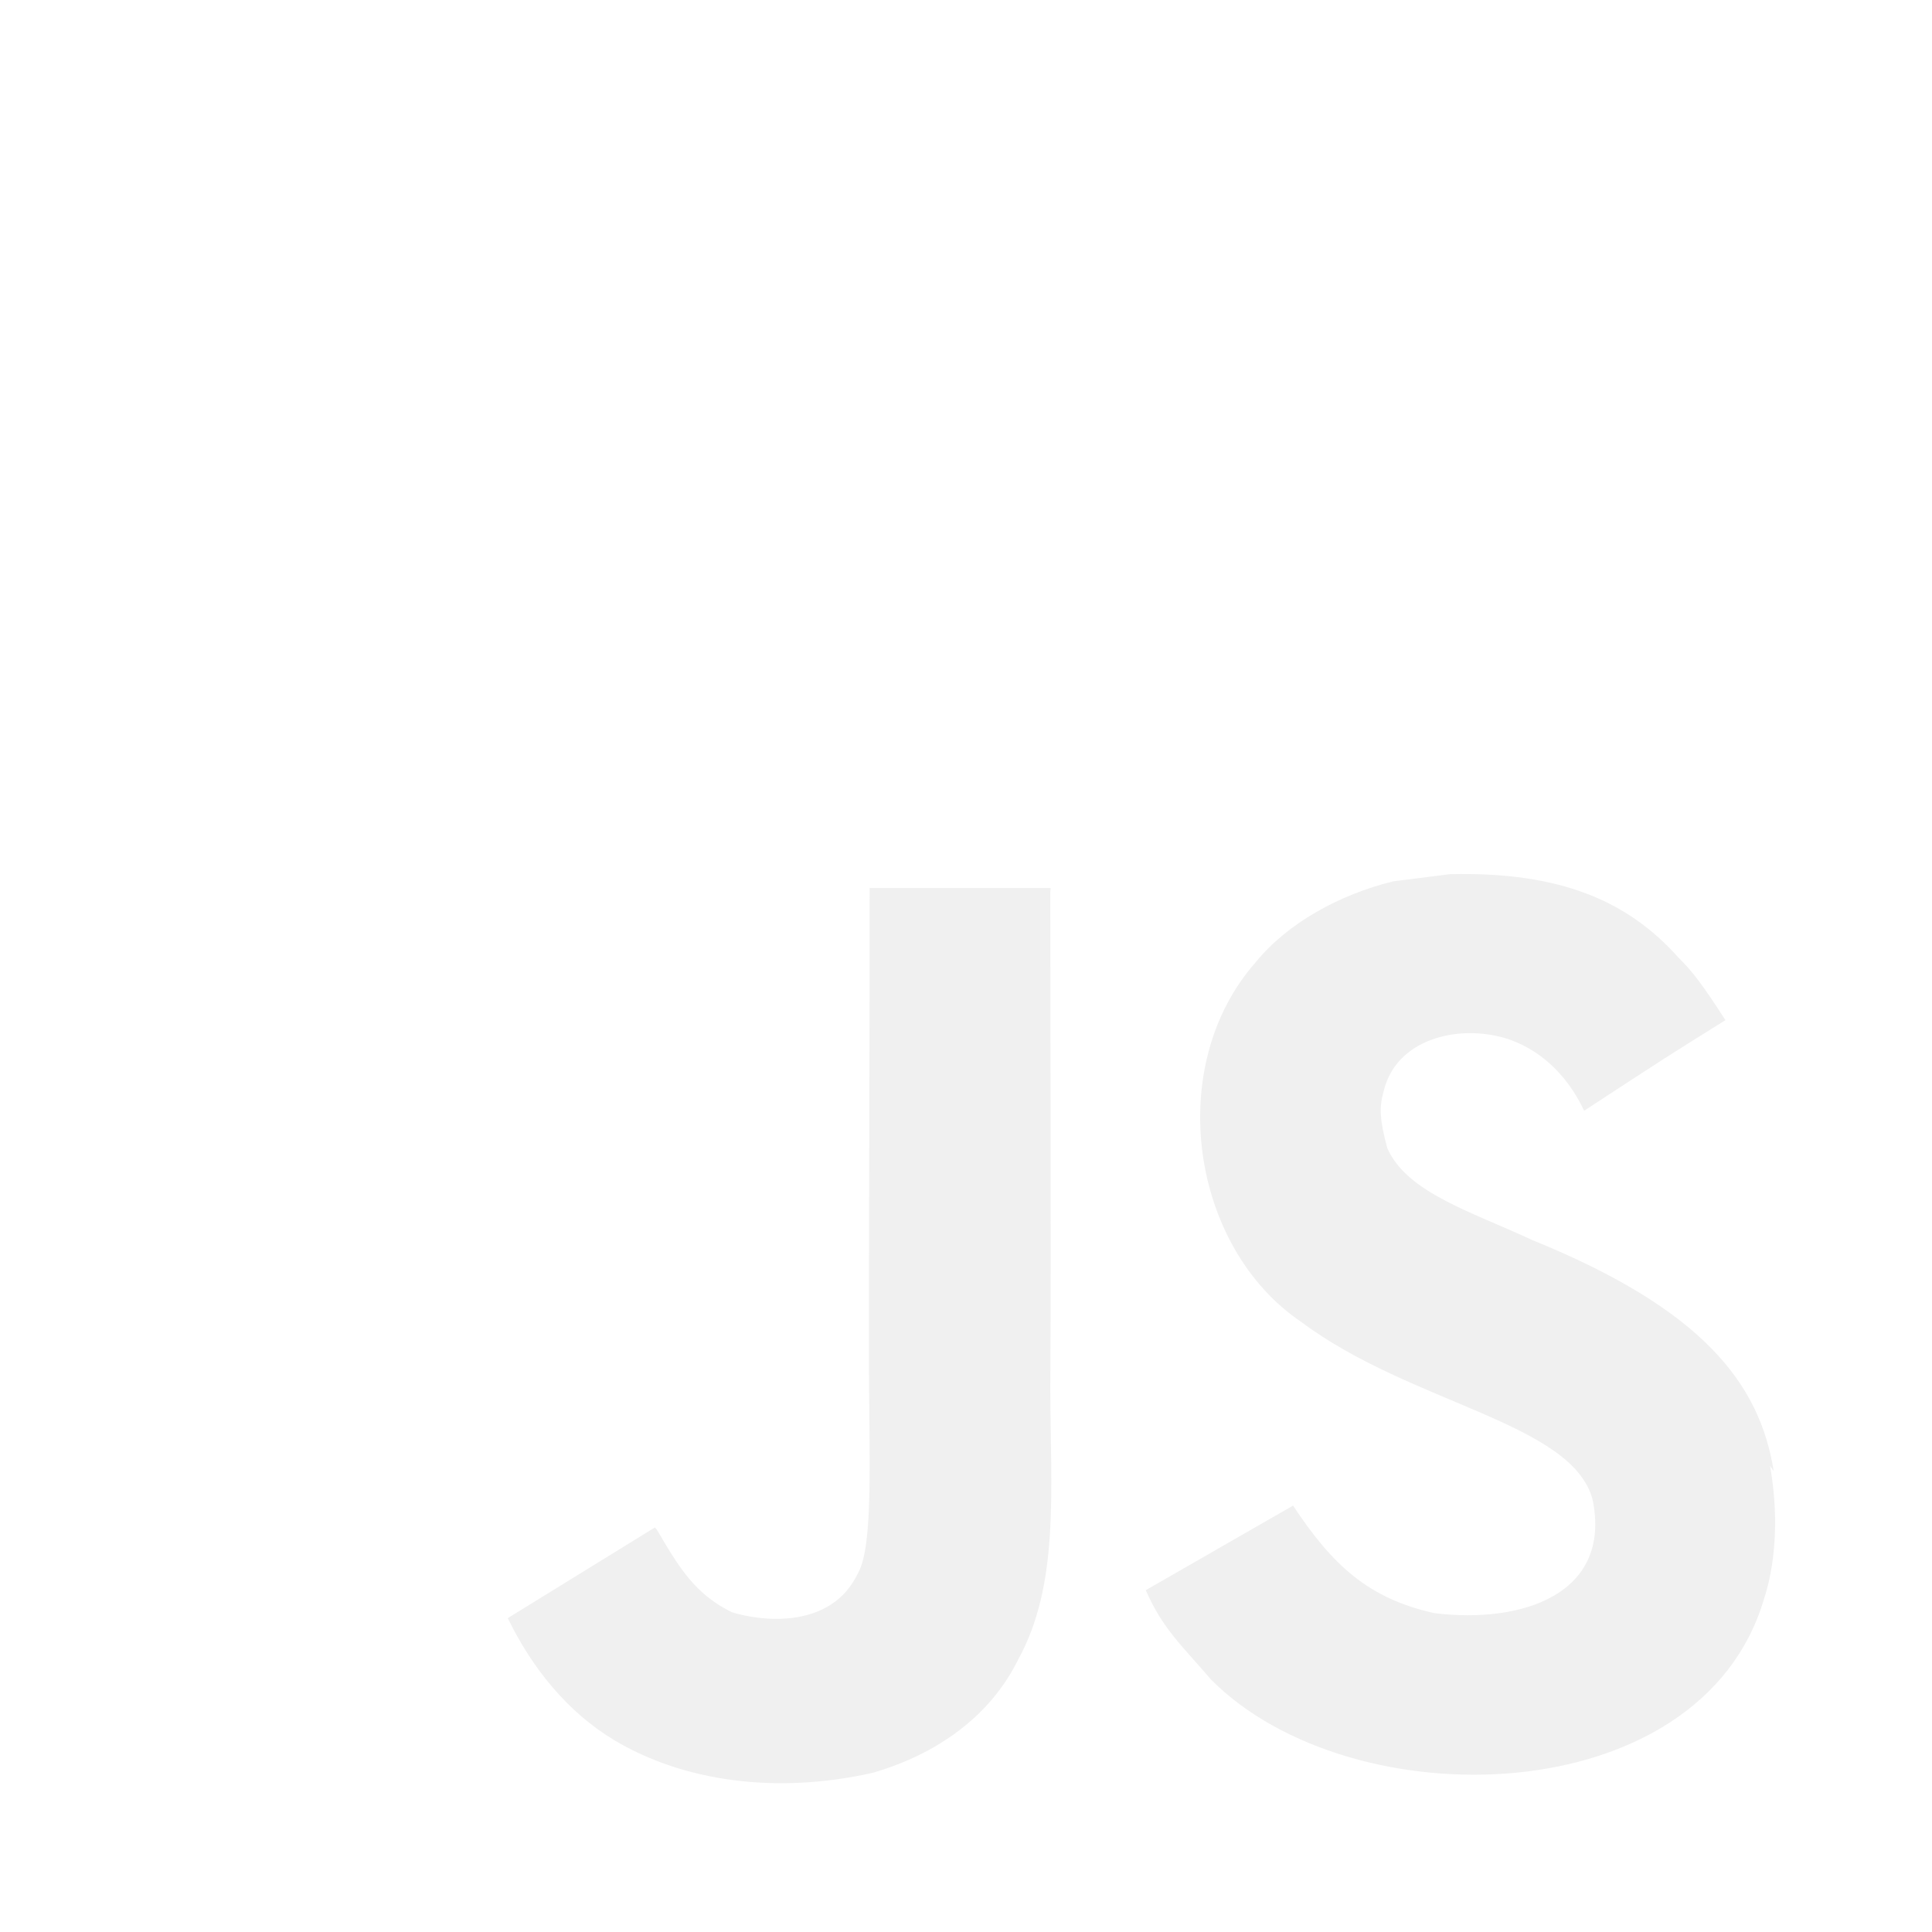
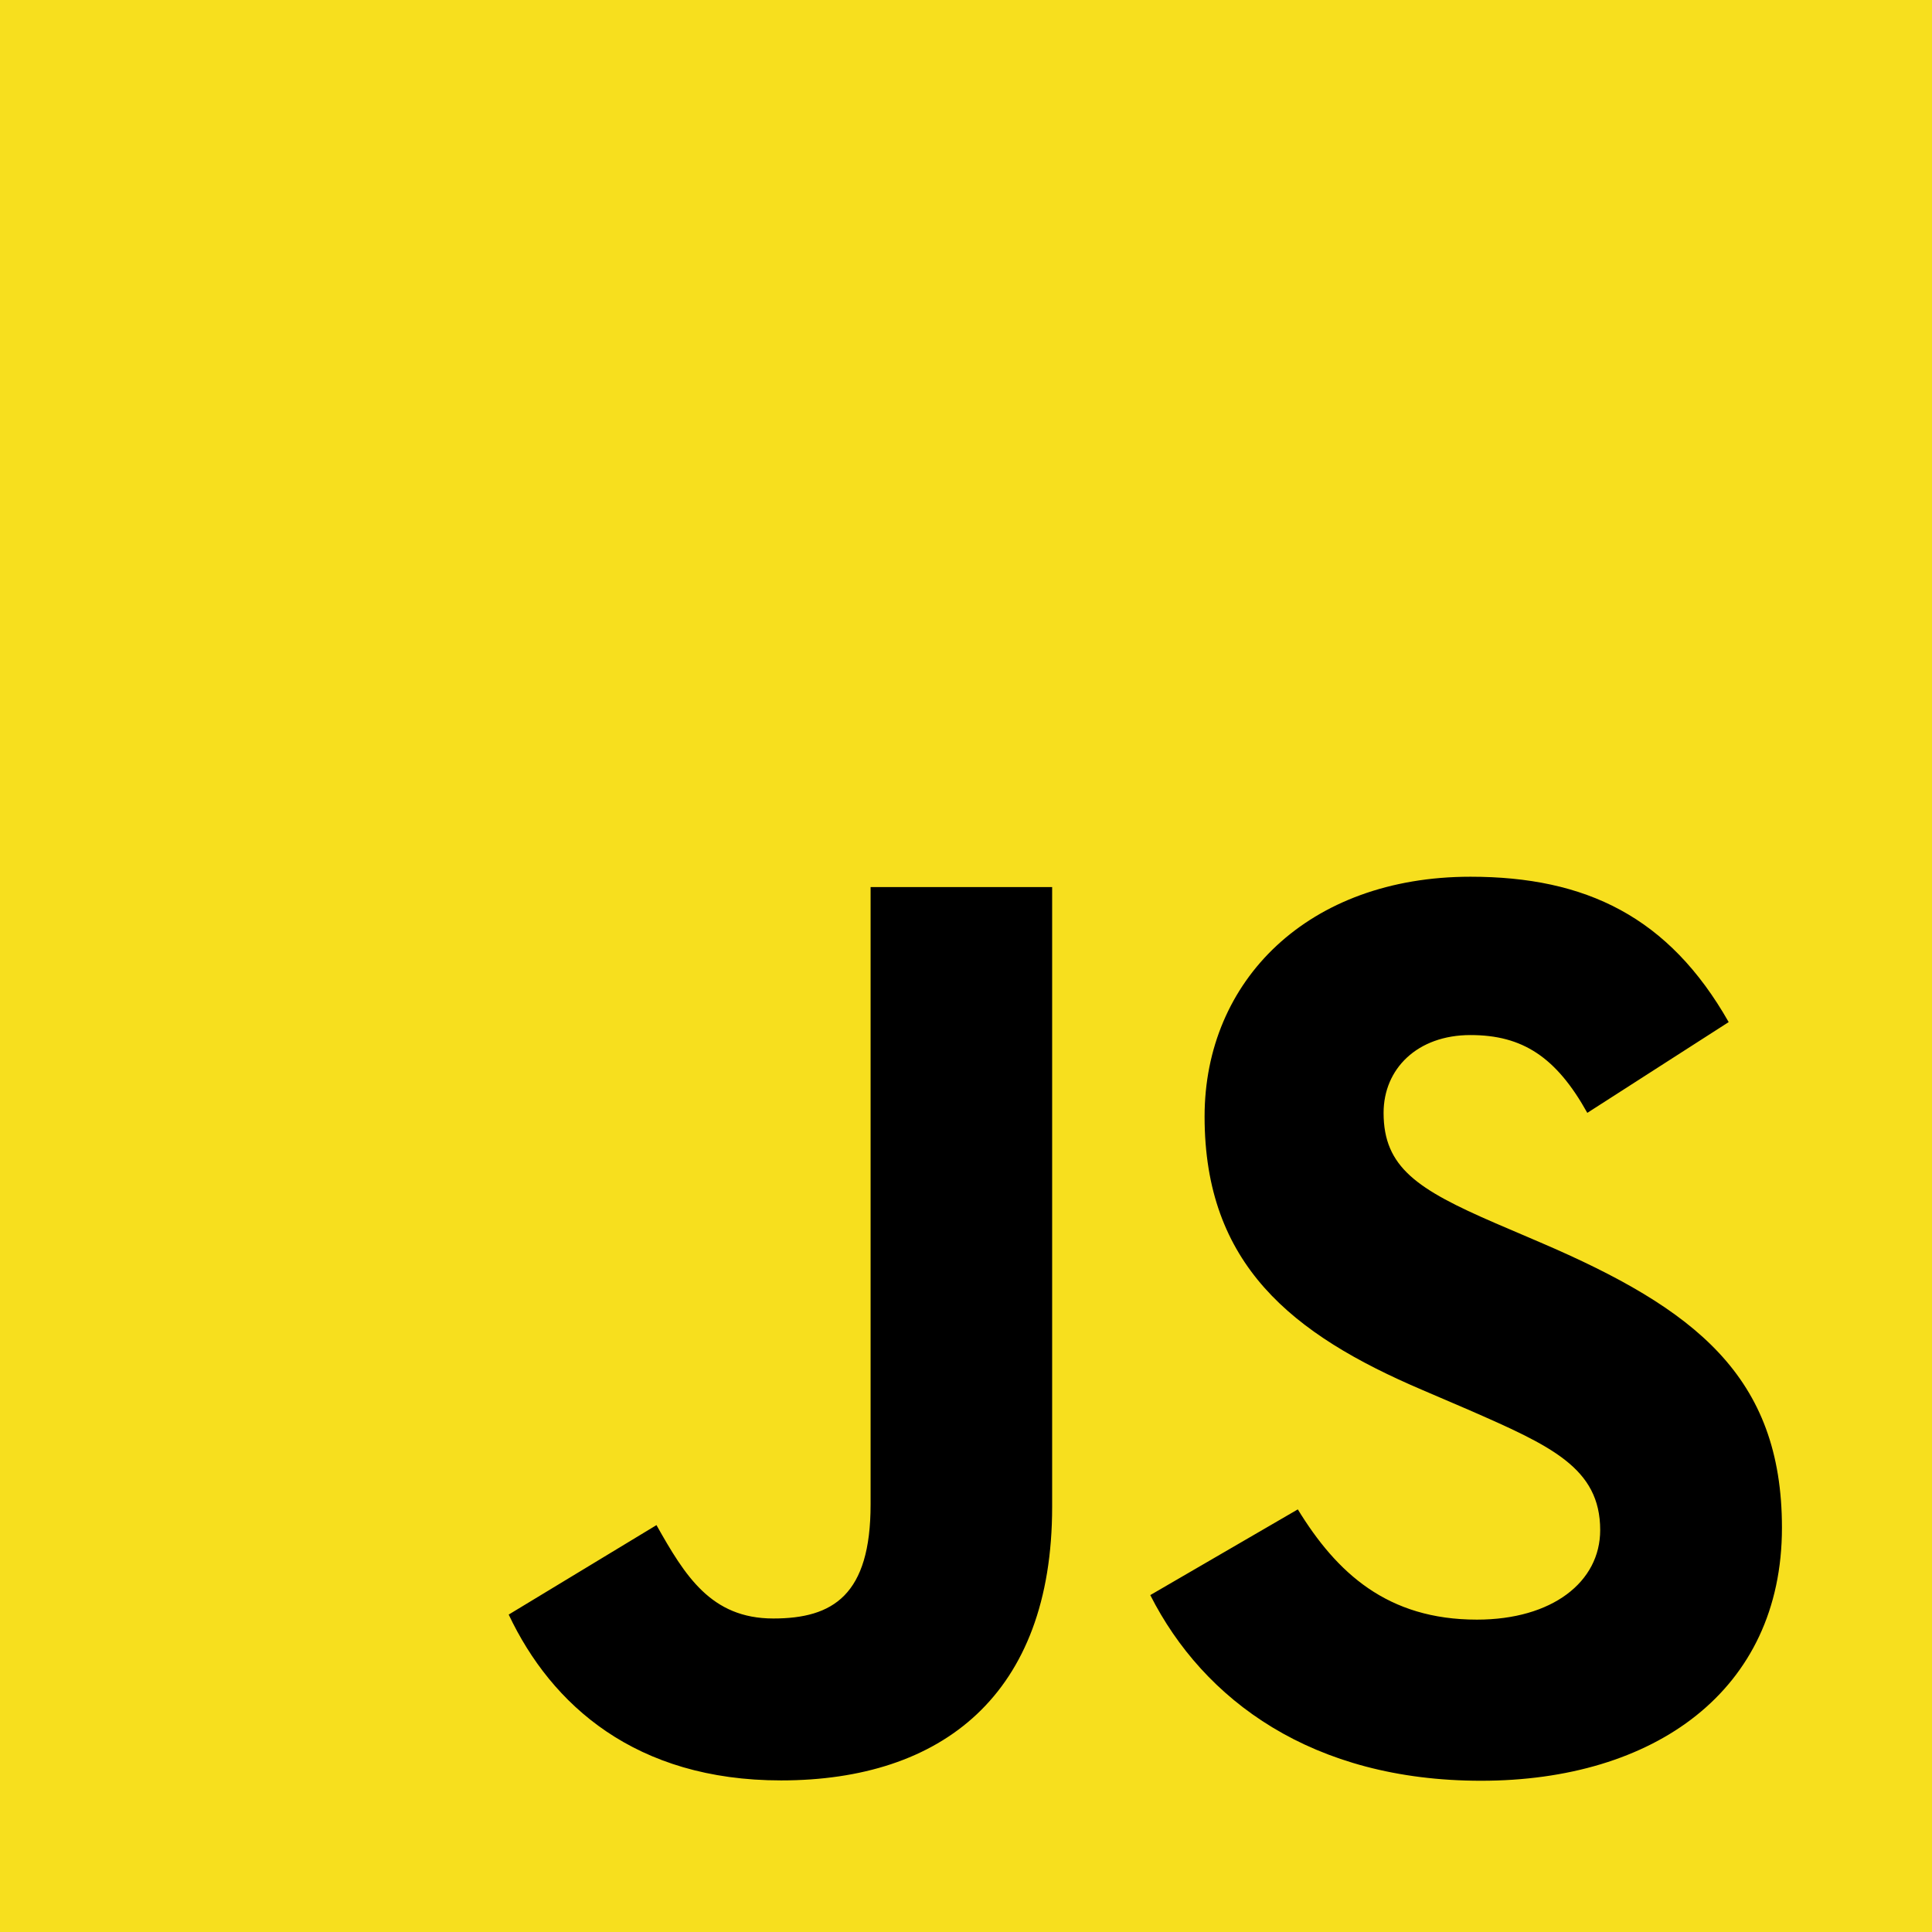
- <svg xmlns="http://www.w3.org/2000/svg" viewBox="0 0 24 24" class="rounded-md" width="2.6rem">
-   <path fill="#fff" d="M0 0h24v24H0V0zm22.034 18.276c-.175-1.095-.888-2.015-3.003-2.873-.736-.345-1.554-.585-1.797-1.14-.091-.33-.105-.51-.046-.705.15-.646.915-.84 1.515-.66.39.12.75.42.976.9 1.034-.676 1.034-.676 1.755-1.125-.27-.42-.404-.601-.586-.78-.63-.705-1.469-1.065-2.834-1.034l-.705.089c-.676.165-1.32.525-1.71 1.005-1.14 1.291-.811 3.541.569 4.471 1.365 1.02 3.361 1.244 3.616 2.205.24 1.17-.87 1.545-1.966 1.41-.811-.18-1.26-.586-1.755-1.336l-1.83 1.051c.21.48.45.689.81 1.109 1.74 1.756 6.09 1.666 6.871-1.004.029-.09.24-.705.074-1.65l.046.067zm-8.983-7.245h-2.248c0 1.938-.009 3.864-.009 5.805 0 1.232.063 2.363-.138 2.711-.33.689-1.18.601-1.566.48-.396-.196-.597-.466-.83-.855-.063-.105-.11-.196-.127-.196l-1.825 1.125c.305.63.75 1.172 1.324 1.517.855.51 2.004.675 3.207.405.783-.226 1.458-.691 1.811-1.411.51-.93.402-2.07.397-3.346.012-2.054 0-4.109 0-6.179l.004-.056z" />
+ <svg xmlns="http://www.w3.org/2000/svg" viewBox="0 0 630 630">
+   <rect width="630" height="630" fill="#f7df1e" />
+   <path d="m423.2 492.19c12.69 20.72 29.2 35.95 58.4 35.95 24.53 0 40.2-12.26 40.2-29.2 0-20.3-16.1-27.49-43.1-39.3l-14.8-6.35c-42.72-18.2-71.1-41-71.1-89.2 0-44.4 33.83-78.2 86.7-78.2 37.64 0 64.7 13.1 84.2 47.4l-46.1 29.6c-10.15-18.2-21.1-25.37-38.1-25.37-17.34 0-28.33 11-28.33 25.37 0 17.76 11 24.95 36.4 35.95l14.8 6.34c50.3 21.57 78.7 43.56 78.7 93 0 53.3-41.87 82.5-98.1 82.5-54.98 0-90.5-26.2-107.88-60.54zm-209.13 5.13c9.3 16.5 17.76 30.45 38.1 30.45 19.45 0 31.72-7.61 31.72-37.2v-201.3h59.2v202.1c0 61.3-35.94 89.2-88.4 89.2-47.4 0-74.85-24.53-88.81-54.075z" />
</svg>
